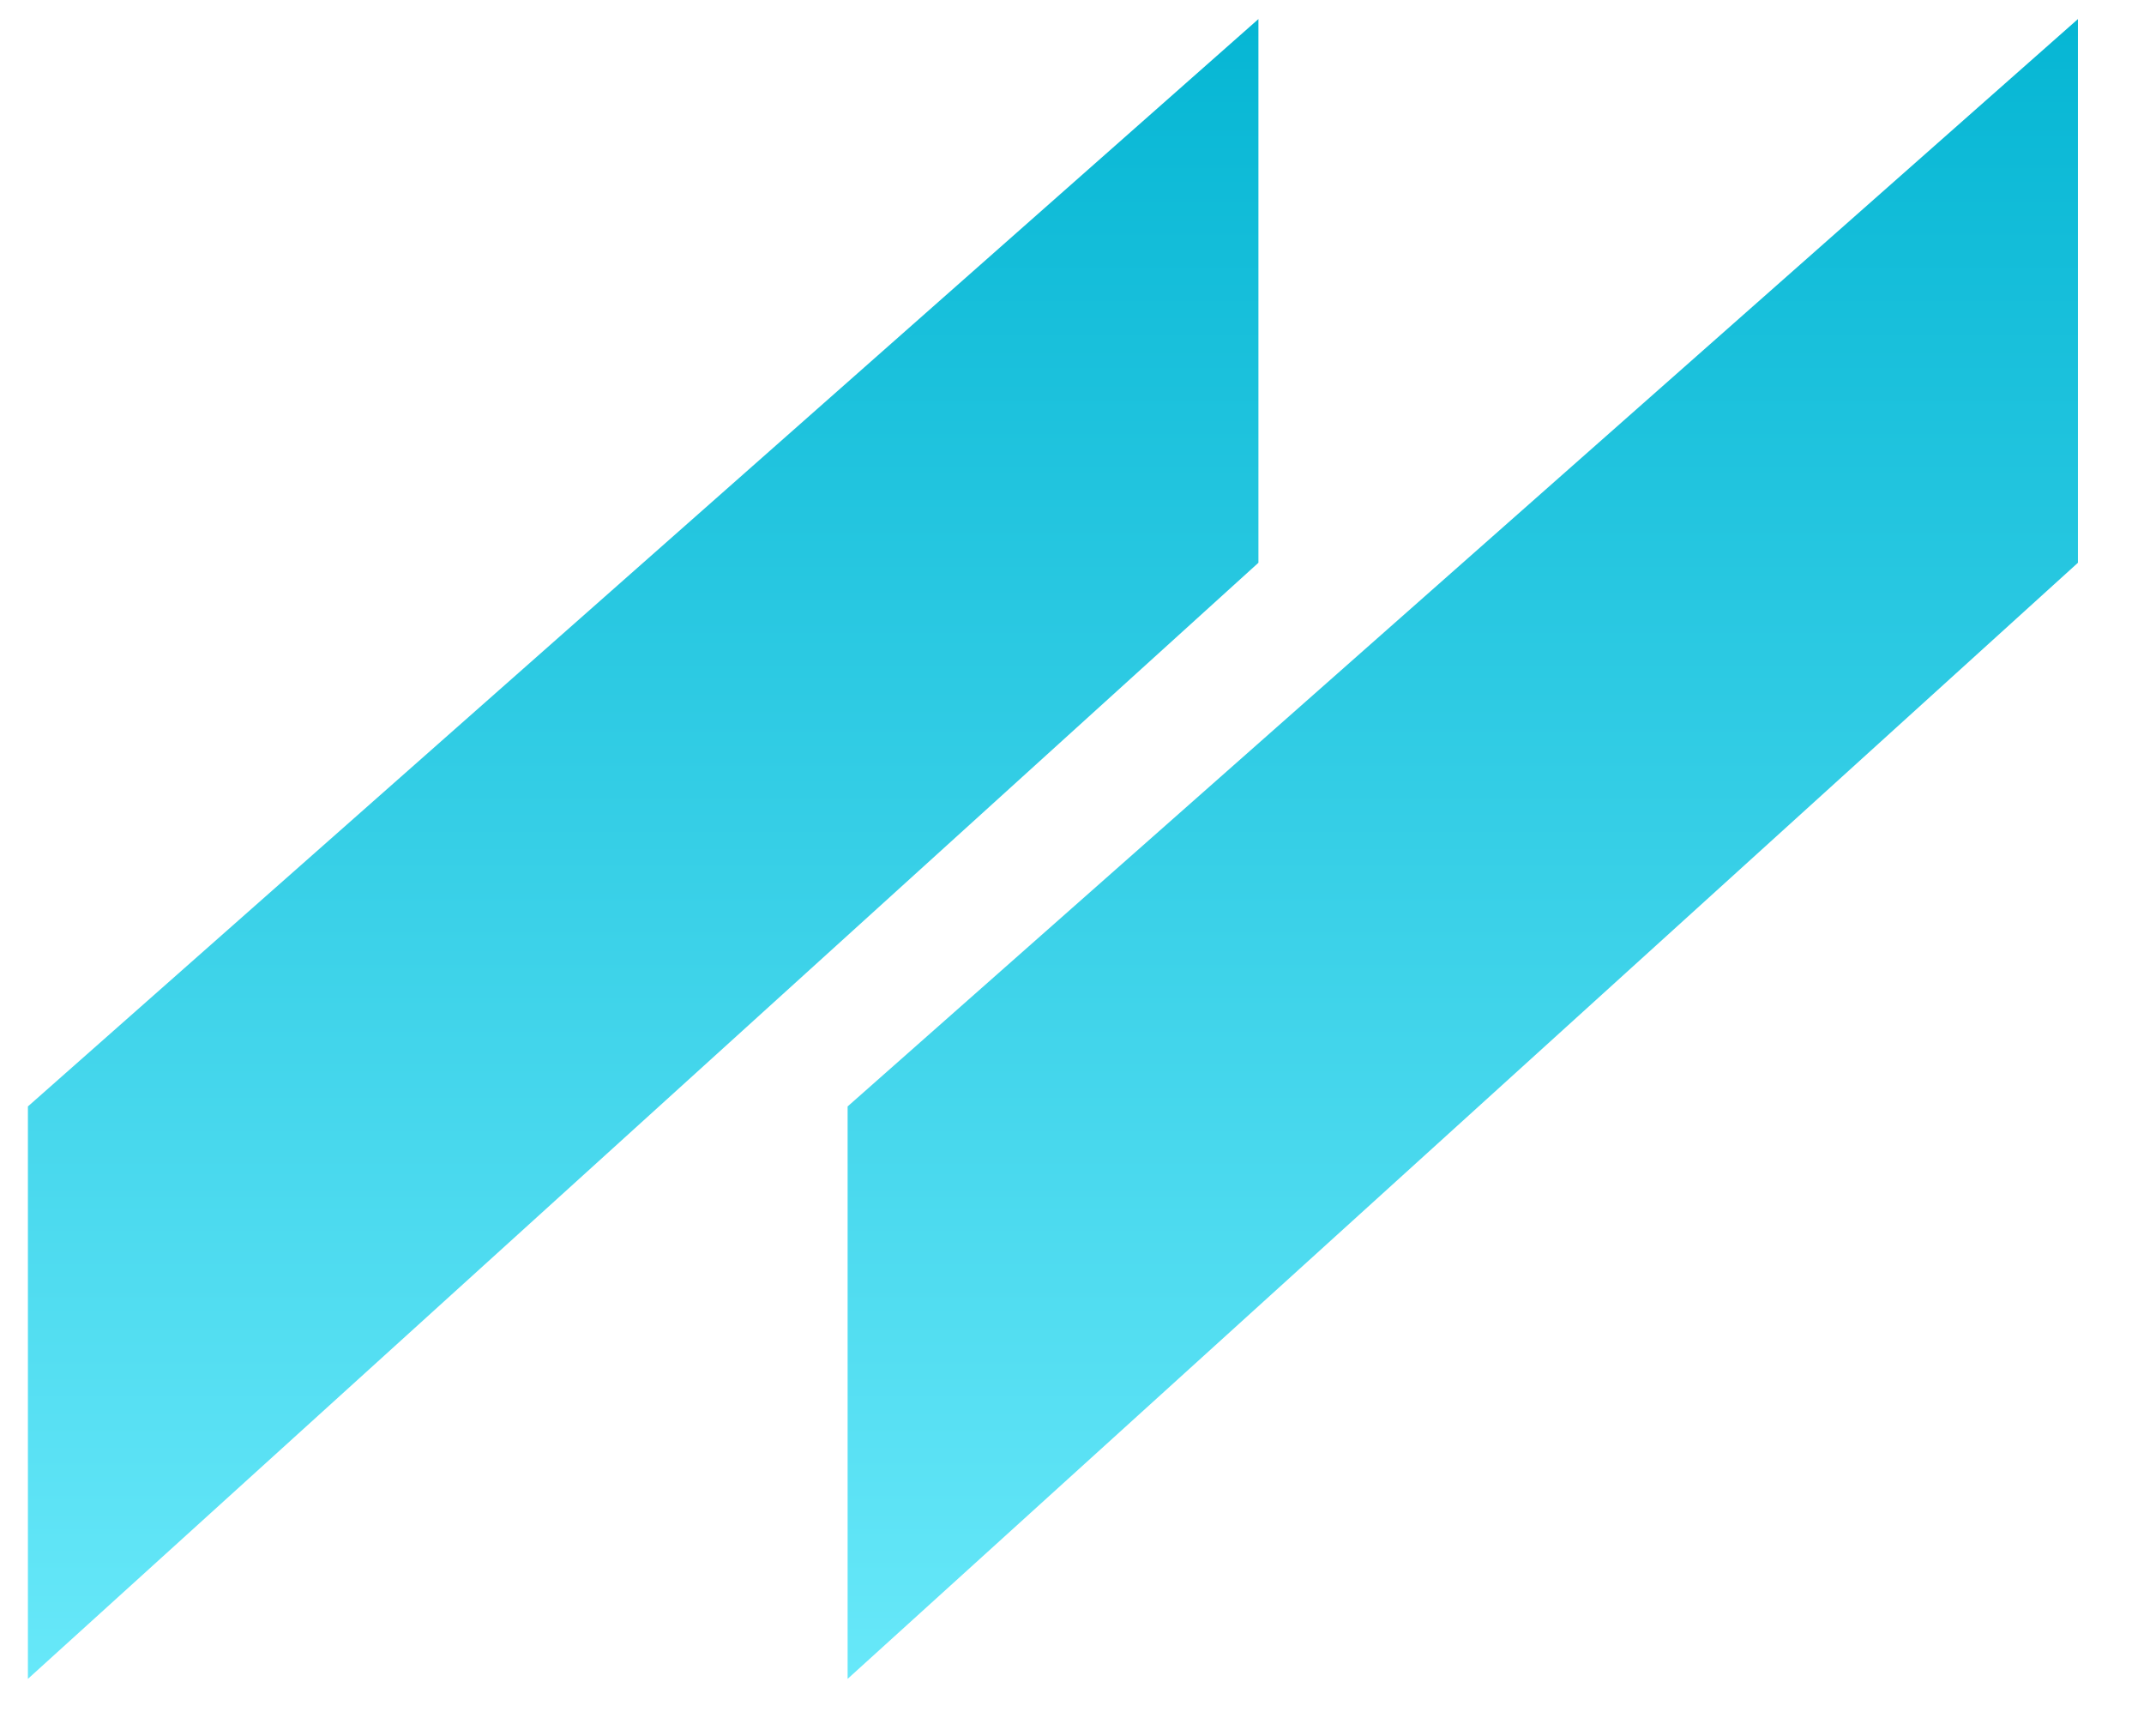
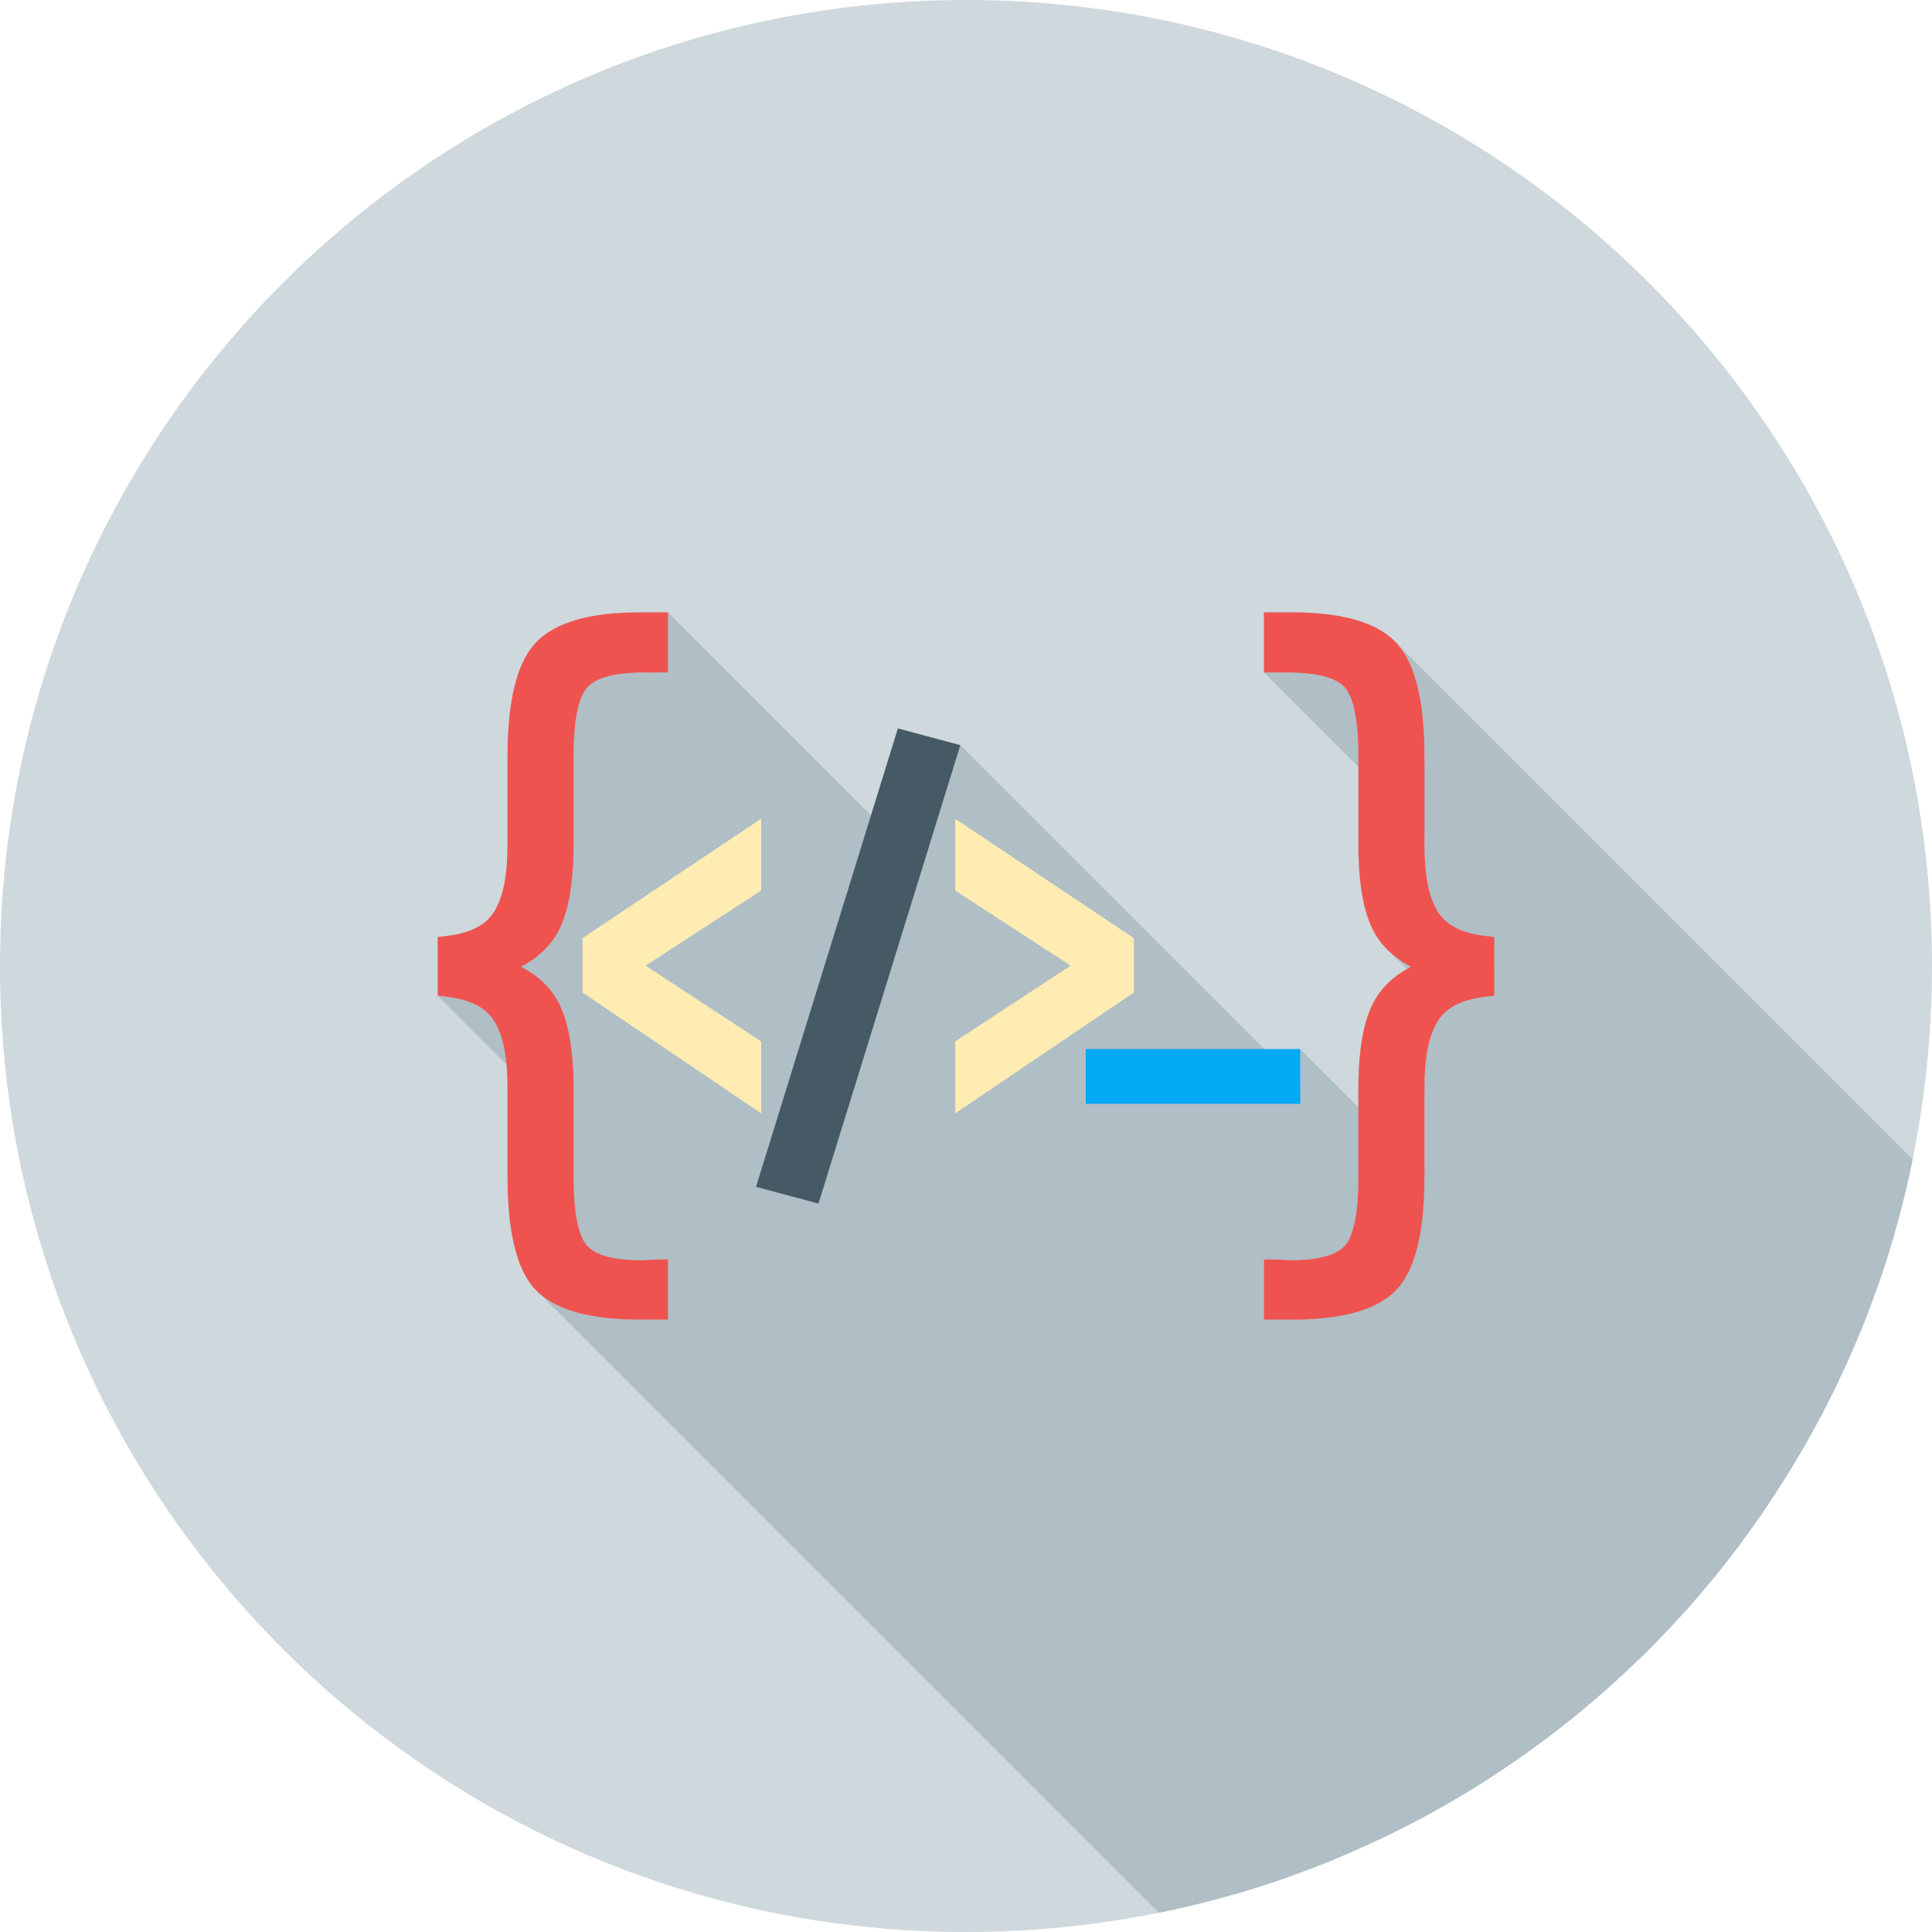
- <svg xmlns="http://www.w3.org/2000/svg" xmlns:xlink="http://www.w3.org/1999/xlink" version="1.1" preserveAspectRatio="xMidYMid meet" viewBox="344.564 330.278 111.737 91.218" width="53.87" height="43.61">
+ <svg xmlns="http://www.w3.org/2000/svg" xml:space="preserve" width="40px" height="40px" style="shape-rendering:geometricPrecision; text-rendering:geometricPrecision; image-rendering:optimizeQuality; fill-rule:evenodd; clip-rule:evenodd" viewBox="0 0 2048 2048">
  <defs>
-     <path d="M453.3 331.28L453.3 359.85L388.64 418.5L388.64 388.42L453.3 331.28Z" id="aFZf6T5ED" />
-     <linearGradient id="gradientb2ThqnP5Op" gradientUnits="userSpaceOnUse" x1="420.97" y1="331.28" x2="420.97" y2="418.5">
-       <stop style="stop-color: #06b6d4;stop-opacity: 1" offset="0%" />
-       <stop style="stop-color: #67e8f9;stop-opacity: 1" offset="100%" />
-     </linearGradient>
-     <path d="M410.23 331.28L410.23 359.85L345.56 418.5L345.56 388.42L410.23 331.28Z" id="a9fehgwfM" />
-     <linearGradient id="gradientk1wNV9Ostb" gradientUnits="userSpaceOnUse" x1="377.89" y1="331.28" x2="377.89" y2="418.5">
-       <stop style="stop-color: #06b6d4;stop-opacity: 1" offset="0%" />
-       <stop style="stop-color: #67e8f9;stop-opacity: 1" offset="100%" />
-     </linearGradient>
+     <style type="text/css">
+    
+     .fil2 {fill:none}
+     .fil4 {fill:#03A9F4}
+     .fil6 {fill:#455A64}
+     .fil1 {fill:#B0BEC5}
+     .fil0 {fill:#CFD8DC}
+     .fil3 {fill:#EF5350}
+     .fil5 {fill:#FFECB3}
+    
+   </style>
+     <clipPath id="id0">
+       <path d="M1024 -0.001c565.539,0 1024,458.462 1024,1024 0,565.539 -458.462,1024 -1024,1024 -565.539,0 -1024,-458.462 -1024,-1024 0,-565.539 458.462,-1024 1024,-1024z" />
+     </clipPath>
  </defs>
-   <g>
-     <g>
-       <use xlink:href="#aFZf6T5ED" opacity="1" fill="url(#gradientb2ThqnP5Op)" />
+   <g id="Layer_x0020_1">
+     <path class="fil0" d="M1024 -0.001c565.539,0 1024,458.462 1024,1024 0,565.539 -458.462,1024 -1024,1024 -565.539,0 -1024,-458.462 -1024,-1024 0,-565.539 458.462,-1024 1024,-1024z" />
+     <g style="clip-path:url(#id0)">
+       <g id="_289345952">
+         <g>
+           <polygon id="_2886372881" class="fil1" points="682.514,712.86 1818.39,1848.74 1816.74,1848.75 1815.02,1848.77 1813.23,1848.8 1811.39,1848.84 1809.5,1848.91 1807.56,1849 1805.58,1849.1 1803.56,1849.23 1801.52,1849.39 1799.45,1849.57 1797.36,1849.78 1795.26,1850.03 1793.15,1850.3 1791.03,1850.61 1788.92,1850.96 1786.82,1851.35 1784.73,1851.77 1782.66,1852.24 1780.61,1852.75 1778.6,1853.31 1776.61,1853.91 1774.67,1854.57 1772.78,1855.27 1770.93,1856.03 1769.14,1856.85 1767.41,1857.72 1765.75,1858.65 1764.17,1859.64 1762.66,1860.7 1761.23,1861.81 1759.89,1863 1758.65,1864.25 622.769,728.369 624.012,727.116 625.349,725.931 626.776,724.814 628.286,723.76 629.873,722.768 631.532,721.838 633.26,720.967 635.049,720.152 636.895,719.392 638.791,718.686 640.733,718.032 642.715,717.427 644.732,716.869 646.779,716.358 648.85,715.89 650.939,715.464 653.041,715.079 655.152,714.732 657.265,714.422 659.376,714.146 661.477,713.903 663.566,713.691 665.636,713.508 667.68,713.352 669.695,713.221 671.675,713.114 673.614,713.029 675.507,712.962 677.35,712.915 679.134,712.883 680.858,712.866 " />
+           <polygon id="_288637720" class="fil1" points="608.098,892.807 1743.98,2028.69 1743.97,2031.54 1743.95,2034.45 1743.91,2037.42 1743.85,2040.45 1743.76,2043.52 1743.66,2046.63 1743.52,2049.79 1743.36,2052.98 1743.17,2056.19 1742.94,2059.43 1742.68,2062.69 1742.39,2065.97 1742.05,2069.25 1741.68,2072.54 1741.26,2075.82 1740.8,2079.1 1740.29,2082.37 1739.73,2085.62 1739.12,2088.85 1738.46,2092.06 1737.75,2095.23 1736.98,2098.38 1736.14,2101.48 1735.25,2104.53 1734.29,2107.54 1733.27,2110.49 1732.18,2113.38 1731.03,2116.2 1729.8,2118.95 1728.49,2121.63 1727.12,2124.23 1725.66,2126.75 589.779,990.867 591.234,988.351 592.613,985.751 593.915,983.071 595.145,980.317 596.302,977.493 597.391,974.603 598.413,971.654 599.369,968.649 600.261,965.593 601.094,962.494 601.867,959.352 602.584,956.176 603.244,952.971 603.852,949.738 604.41,946.485 604.919,943.217 605.38,939.937 605.797,936.653 606.173,933.367 606.506,930.085 606.802,926.812 607.061,923.552 607.286,920.312 607.478,917.095 607.64,913.907 607.774,910.752 607.882,907.637 607.965,904.564 608.026,901.54 608.067,898.569 608.091,895.657 " />
+           <polygon id="_288637576" class="fil1" points="622.769,728.369 1758.65,1864.25 1757.43,1865.67 1756.28,1867.23 1755.19,1868.9 1754.17,1870.7 1753.22,1872.6 1752.32,1874.6 1751.49,1876.69 1750.71,1878.87 1749.98,1881.12 1749.31,1883.45 1748.69,1885.83 1748.12,1888.26 1747.6,1890.73 1747.12,1893.24 1746.69,1895.78 1746.29,1898.34 1745.94,1900.91 1745.62,1903.48 1745.34,1906.05 1745.09,1908.61 1744.87,1911.14 1744.68,1913.65 1744.52,1916.12 1744.39,1918.55 1744.28,1920.92 1744.19,1923.23 1744.11,1925.47 1744.06,1927.64 1744.02,1929.72 1744,1931.7 1743.98,1933.59 1743.98,1935.37 608.098,799.483 608.102,797.707 608.116,795.82 608.141,793.834 608.18,791.754 608.233,789.589 608.305,787.346 608.395,785.036 608.507,782.663 608.643,780.238 608.803,777.768 608.991,775.262 609.21,772.727 609.458,770.171 609.74,767.603 610.058,765.03 610.412,762.46 610.805,759.902 611.24,757.362 611.718,754.851 612.241,752.376 612.812,749.944 613.432,747.563 614.103,745.242 614.827,742.99 615.606,740.812 616.441,738.719 617.337,736.717 618.293,734.815 619.313,733.022 620.397,731.344 621.549,729.791 " />
+           <polygon id="_288637408" class="fil1" points="608.098,799.483 1743.98,1935.37 1743.98,2028.69 608.098,892.807 " />
+           <polygon id="_288637888" class="fil1" points="708.117,649.182 1844,1785.06 1844,1848.74 708.117,712.86 " />
+           <polygon id="_288637960" class="fil1" points="589.779,990.867 1725.66,2126.75 1723.9,2129.54 1722.04,2132.22 1720.1,2134.82 1718.06,2137.32 1715.95,2139.73 1713.75,2142.05 1711.48,2144.28 1709.13,2146.42 1706.72,2148.49 1704.24,2150.47 1701.69,2152.36 1699.09,2154.18 1696.42,2155.93 1693.71,2157.59 1690.94,2159.19 1688.13,2160.71 552.248,1024.83 555.061,1023.3 557.826,1021.71 560.542,1020.04 563.204,1018.3 565.81,1016.48 568.355,1014.58 570.837,1012.6 573.253,1010.54 575.599,1008.4 577.87,1006.17 580.067,1003.85 582.182,1001.44 584.215,998.935 586.16,996.341 588.017,993.653 " />
+           <polygon id="_288637840" class="fil1" points="575.604,1041.09 1711.48,2176.97 1713.76,2179.19 1715.95,2181.5 1718.07,2183.9 1720.1,2186.4 1722.04,2188.99 1723.9,2191.68 1725.66,2194.46 589.779,1058.58 588.017,1055.79 586.161,1053.11 584.216,1050.52 582.185,1048.02 580.069,1045.62 577.875,1043.31 " />
+           <polygon id="_288637792" class="fil1" points="589.779,1058.58 1725.66,2194.46 1727.12,2196.98 1728.5,2199.58 1729.8,2202.26 1731.03,2205.02 1732.19,2207.85 1733.28,2210.74 1734.3,2213.7 1735.26,2216.71 1736.15,2219.77 1736.98,2222.87 1737.75,2226.01 1738.47,2229.2 1739.13,2232.41 1739.74,2235.64 1740.3,2238.9 1740.81,2242.17 1741.27,2245.46 1741.68,2248.75 1742.06,2252.04 1742.39,2255.33 1742.69,2258.6 1742.95,2261.87 1743.17,2265.11 1743.36,2268.33 1743.52,2271.53 1743.66,2274.68 1743.76,2277.8 1743.85,2280.88 1743.91,2283.91 1743.95,2286.88 1743.97,2289.8 1743.98,2292.65 608.098,1156.77 608.091,1153.92 608.067,1151 608.027,1148.03 607.966,1145 607.883,1141.92 607.776,1138.8 607.642,1135.64 607.48,1132.45 607.289,1129.23 607.065,1125.98 606.806,1122.72 606.511,1119.44 606.178,1116.16 605.803,1112.87 605.386,1109.58 604.924,1106.29 604.417,1103.02 603.859,1099.76 603.251,1096.52 602.591,1093.31 601.874,1090.13 601.101,1086.99 600.269,1083.88 599.376,1080.82 598.419,1077.81 597.397,1074.86 596.308,1071.97 595.15,1069.14 593.919,1066.38 592.615,1063.7 591.237,1061.1 " />
+           <polygon id="_288637864" class="fil1" points="515.702,1072.67 1651.58,2208.55 1650.41,2207.54 1649.2,2206.56 1647.96,2205.63 1646.7,2204.73 1645.4,2203.88 1644.08,2203.06 1642.73,2202.28 1641.36,2201.53 1639.97,2200.81 1638.55,2200.13 1637.12,2199.49 1635.67,2198.87 1634.21,2198.29 1632.73,2197.74 1631.24,2197.21 1629.74,2196.72 1628.22,2196.25 1626.7,2195.82 1625.18,2195.4 1623.65,2195.02 1622.11,2194.65 1620.58,2194.32 1619.04,2194 1617.51,2193.71 1615.98,2193.44 1614.45,2193.19 1612.93,2192.96 1611.41,2192.74 1609.91,2192.55 474.03,1056.67 475.533,1056.86 477.046,1057.07 478.568,1057.3 480.095,1057.55 481.626,1057.83 483.161,1058.12 484.696,1058.43 486.232,1058.77 487.766,1059.13 489.297,1059.52 490.823,1059.93 492.343,1060.37 493.855,1060.84 495.357,1061.33 496.849,1061.86 498.328,1062.41 499.792,1062.99 501.241,1063.61 502.673,1064.25 504.085,1064.93 505.479,1065.65 506.849,1066.39 508.197,1067.18 509.52,1068 510.815,1068.85 512.083,1069.75 513.32,1070.68 514.528,1071.65 " />
+           <polygon id="_288606232" class="fil1" points="608.098,1249.57 1743.98,2385.45 1743.98,2387.21 1744,2389.08 1744.02,2391.06 1744.06,2393.13 1744.11,2395.29 1744.18,2397.52 1744.27,2399.83 1744.38,2402.19 1744.51,2404.62 1744.66,2407.08 1744.85,2409.59 1745.06,2412.12 1745.3,2414.68 1745.58,2417.25 1745.89,2419.83 1746.23,2422.4 1746.62,2424.96 1747.04,2427.5 1747.51,2430.01 1748.02,2432.49 1748.58,2434.93 1749.18,2437.31 1749.84,2439.64 1750.55,2441.89 1751.31,2444.07 1752.13,2446.17 1753,2448.17 1753.94,2450.07 1754.94,2451.86 1756,2453.54 1757.13,2455.09 1758.32,2456.5 622.44,1320.62 621.245,1319.2 620.118,1317.65 619.056,1315.98 618.06,1314.19 617.123,1312.28 616.248,1310.28 615.429,1308.19 614.667,1306.01 613.96,1303.75 613.303,1301.43 612.697,1299.05 612.14,1296.61 611.628,1294.13 611.162,1291.62 610.737,1289.08 610.352,1286.52 610.006,1283.94 609.696,1281.37 609.421,1278.8 609.179,1276.24 608.966,1273.71 608.783,1271.2 608.627,1268.73 608.495,1266.31 608.386,1263.94 608.298,1261.64 608.229,1259.4 608.176,1257.25 608.139,1255.18 608.115,1253.2 608.102,1251.33 " />
+           <polygon id="_288605560" class="fil1" points="622.44,1320.62 1758.32,2456.5 1759.52,2457.73 1760.8,2458.89 624.917,1323.01 623.636,1321.85 " />
+           <polygon id="_288606064" class="fil1" points="474.03,1056.67 1609.91,2192.55 1599.88,2191.32 463.999,1055.43 " />
+           <polygon id="_288605608" class="fil1" points="708.117,1398.82 1844,2534.7 1814.46,2534.7 678.576,1398.82 " />
+           <polygon id="_288605584" class="fil1" points="678.576,1398.82 1814.46,2534.7 1811.1,2534.69 1807.68,2534.65 1804.18,2534.57 1800.63,2534.47 1797.02,2534.32 1793.36,2534.13 1789.66,2533.9 1785.93,2533.62 1782.17,2533.28 1778.39,2532.89 1774.6,2532.45 1770.8,2531.94 1767,2531.36 1763.21,2530.71 1759.43,2530 1755.67,2529.2 1751.94,2528.33 1748.24,2527.37 1744.58,2526.33 1740.97,2525.2 1737.42,2523.97 1733.92,2522.65 1730.5,2521.23 1727.15,2519.7 1723.88,2518.07 1720.69,2516.33 1717.61,2514.47 1714.62,2512.5 1711.75,2510.4 1708.98,2508.18 573.103,1372.3 575.865,1374.52 578.741,1376.61 581.726,1378.59 584.813,1380.44 587.995,1382.19 591.265,1383.82 594.617,1385.34 598.043,1386.77 601.537,1388.09 605.092,1389.32 608.702,1390.45 612.358,1391.49 616.056,1392.45 619.789,1393.32 623.547,1394.11 627.326,1394.83 631.119,1395.48 634.919,1396.05 638.718,1396.56 642.511,1397.01 646.29,1397.4 650.05,1397.74 653.781,1398.02 657.479,1398.25 661.137,1398.44 664.746,1398.58 668.302,1398.69 671.796,1398.76 675.224,1398.81 " />
+           <polygon id="_288605800" class="fil1" points="608.098,1156.77 1743.98,2292.65 1743.98,2385.45 608.098,1249.57 " />
+           <polygon id="_288605752" class="fil1" points="708.117,1335.14 1844,2471.02 1844,2534.7 708.117,1398.82 " />
+           <polygon id="_288605776" class="fil1" points="708.117,712.86 1844,1848.74 1818.39,1848.74 682.514,712.86 " />
+           <polygon id="_288605848" class="fil1" points="806.858,867.924 1942.74,2003.81 1942.74,2079.92 806.858,944.033 " />
+           <polygon id="_288605968" class="fil1" points="806.858,944.033 1942.74,2079.92 1820.24,2159.51 684.355,1023.62 " />
+           <polygon id="_288606424" class="fil1" points="806.858,1103.9 1942.74,2239.79 1942.74,2316.11 806.858,1180.22 " />
+           <polygon id="_288606832" class="fil1" points="806.858,1180.22 1942.74,2316.11 1753.44,2188.04 617.556,1052.15 " />
+           <polygon id="_288606280" class="fil1" points="867.629,1275.8 2003.51,2411.68 1937.3,2393.99 801.423,1258.11 " />
+           <polygon id="_288606712" class="fil1" points="1018.01,789.889 2153.89,1925.77 2003.51,2411.68 867.629,1275.8 " />
+           <polygon id="_288606760" class="fil1" points="1510.01,896.744 2645.89,2032.63 2645.9,2034.84 2645.93,2037.11 2645.97,2039.44 2646.04,2041.82 2646.12,2044.25 2646.24,2046.71 2646.38,2049.22 2646.55,2051.75 2646.76,2054.31 2646.99,2056.9 2647.26,2059.49 2647.58,2062.1 2647.92,2064.72 2648.32,2067.33 2648.75,2069.94 2649.23,2072.55 2649.77,2075.13 2650.34,2077.7 2650.98,2080.24 2651.66,2082.76 2652.41,2085.23 2653.21,2087.67 2654.07,2090.06 2654.99,2092.41 2655.98,2094.69 2657.04,2096.92 2658.16,2099.08 2659.36,2101.17 2660.62,2103.19 2661.97,2105.12 2663.39,2106.97 2664.88,2108.73 1529,972.849 1527.5,971.09 1526.08,969.241 1524.74,967.306 1523.48,965.291 1522.28,963.199 1521.16,961.038 1520.1,958.81 1519.11,956.524 1518.19,954.18 1517.33,951.789 1516.53,949.351 1515.78,946.873 1515.1,944.361 1514.46,941.818 1513.88,939.25 1513.35,936.663 1512.87,934.063 1512.44,931.451 1512.04,928.836 1511.69,926.221 1511.38,923.612 1511.11,921.014 1510.87,918.432 1510.67,915.87 1510.5,913.335 1510.36,910.831 1510.24,908.363 1510.15,905.936 1510.09,903.556 1510.04,901.228 1510.02,898.955 " />
+           <polygon id="_288606328" class="fil1" points="1584,993.354 2719.88,2129.24 2719.88,2191.32 1584,1055.43 " />
+           <polygon id="_288606616" class="fil1" points="1584,1055.43 2719.88,2191.32 2709.85,2192.55 1573.97,1056.67 " />
+           <polygon id="_288606400" class="fil1" points="1495.75,1024.83 2631.63,2160.71 2628.82,2159.19 2626.06,2157.59 2623.34,2155.93 2620.68,2154.18 2618.07,2152.36 2615.53,2150.47 2613.04,2148.49 2610.63,2146.42 2608.28,2144.28 2606.01,2142.05 2603.81,2139.73 1467.93,1003.85 1470.13,1006.17 1472.4,1008.4 1474.75,1010.54 1477.16,1012.6 1479.64,1014.58 1482.19,1016.48 1484.8,1018.3 1487.46,1020.04 1490.17,1021.71 1492.94,1023.3 " />
+           <polygon id="_288606448" class="fil1" points="1528.99,1075.96 2664.87,2211.84 2663.37,2213.59 2661.95,2215.43 2660.61,2217.36 2659.34,2219.36 2658.15,2221.45 2657.03,2223.6 2655.97,2225.82 2654.98,2228.1 2654.06,2230.43 2653.2,2232.81 2652.4,2235.24 2651.66,2237.71 2650.97,2240.21 2650.34,2242.75 2649.76,2245.3 2649.23,2247.88 2648.75,2250.47 2648.31,2253.07 2647.92,2255.68 2647.57,2258.28 2647.26,2260.88 2646.99,2263.47 2646.75,2266.05 2646.55,2268.6 2646.38,2271.13 2646.24,2273.62 2646.12,2276.08 2646.04,2278.5 2645.97,2280.87 2645.93,2283.19 2645.9,2285.46 2645.89,2287.66 1510.01,1151.78 1510.02,1149.58 1510.04,1147.31 1510.09,1144.99 1510.15,1142.62 1510.24,1140.2 1510.36,1137.74 1510.5,1135.24 1510.67,1132.72 1510.87,1130.16 1511.11,1127.59 1511.38,1125 1511.69,1122.4 1512.04,1119.8 1512.43,1117.19 1512.87,1114.59 1513.35,1112 1513.88,1109.42 1514.46,1106.86 1515.09,1104.33 1515.78,1101.83 1516.52,1099.36 1517.32,1096.93 1518.18,1094.55 1519.1,1092.21 1520.09,1089.94 1521.15,1087.72 1522.27,1085.56 1523.46,1083.48 1524.73,1081.47 1526.07,1079.55 1527.49,1077.71 " />
+           <polygon id="_288606592" class="fil1" points="1378.28,1112.08 2514.17,2247.96 2514.17,2306.01 1378.28,1170.12 " />
+           <polygon id="_288607120" class="fil1" points="1201.88,994.417 2337.76,2130.3 2337.76,2188.04 1201.88,1052.15 " />
+           <polygon id="_288607240" class="fil1" points="1134.92,1023.62 2270.8,2159.51 2148.45,2079.91 1012.57,944.03 " />
+           <polygon id="_288607552" class="fil1" points="1201.88,1052.15 2337.76,2188.04 2148.45,2316.11 1012.57,1180.22 " />
+           <polygon id="_288607216" class="fil1" points="1573.97,1056.67 2709.85,2192.55 2708.35,2192.74 2706.83,2192.96 2705.31,2193.19 2703.79,2193.44 2702.26,2193.71 2700.72,2194 2699.18,2194.32 2697.65,2194.65 2696.12,2195.02 2694.58,2195.4 2693.06,2195.82 2691.54,2196.25 2690.03,2196.72 2688.52,2197.21 2687.03,2197.74 2685.55,2198.29 2684.09,2198.87 2682.64,2199.49 2681.21,2200.13 2679.8,2200.81 2678.4,2201.53 2677.03,2202.28 2675.68,2203.06 2674.36,2203.88 2673.07,2204.73 2671.8,2205.63 2670.56,2206.56 2669.35,2207.54 2668.18,2208.55 2667.04,2209.6 2665.94,2210.7 2664.87,2211.84 1528.99,1075.96 1530.05,1074.82 1531.16,1073.72 1532.3,1072.67 1533.47,1071.65 1534.68,1070.68 1535.92,1069.75 1537.18,1068.85 1538.48,1068 1539.8,1067.18 1541.15,1066.39 1542.52,1065.65 1543.91,1064.93 1545.33,1064.25 1546.76,1063.61 1548.21,1062.99 1549.67,1062.41 1551.15,1061.86 1552.64,1061.33 1554.15,1060.84 1555.66,1060.37 1557.18,1059.93 1558.7,1059.52 1560.23,1059.13 1561.77,1058.77 1563.3,1058.43 1564.84,1058.12 1566.37,1057.83 1567.91,1057.55 1569.43,1057.3 1570.95,1057.07 1572.47,1056.86 " />
+           <polygon id="_288607024" class="fil1" points="1425.23,728.369 2561.11,1864.25 2559.87,1863 2558.53,1861.81 2557.11,1860.7 2555.6,1859.64 2554.01,1858.65 2552.35,1857.72 2550.62,1856.85 2548.83,1856.03 2546.99,1855.27 2545.09,1854.57 2543.15,1853.91 2541.17,1853.31 2539.15,1852.75 2537.1,1852.24 2535.03,1851.77 2532.94,1851.35 2530.84,1850.96 2528.73,1850.61 2526.62,1850.3 2524.51,1850.03 2522.4,1849.78 2520.31,1849.57 2518.25,1849.39 2516.2,1849.23 2514.19,1849.1 2512.21,1849 2510.27,1848.91 2508.37,1848.84 2506.53,1848.8 2504.75,1848.77 2503.02,1848.75 2501.37,1848.74 1365.49,712.86 1367.14,712.866 1368.87,712.883 1370.65,712.915 1372.49,712.962 1374.39,713.029 1376.33,713.114 1378.3,713.221 1380.32,713.352 1382.36,713.508 1384.43,713.691 1386.52,713.903 1388.62,714.146 1390.73,714.422 1392.85,714.732 1394.96,715.079 1397.06,715.464 1399.15,715.89 1401.22,716.358 1403.27,716.869 1405.28,717.427 1407.27,718.032 1409.21,718.686 1411.11,719.392 1412.95,720.152 1414.74,720.967 1416.47,721.838 1418.13,722.768 1419.71,723.76 1421.22,724.814 1422.65,725.931 1423.99,727.116 " />
+           <polygon id="_288607096" class="fil1" points="1365.49,712.86 2501.37,1848.74 2475.76,1848.74 1339.88,712.86 " />
+           <polygon id="_288607192" class="fil1" points="1482.42,683.969 2618.3,1819.85 2620.61,1822.75 2622.79,1825.79 2624.85,1828.98 2626.78,1832.3 2628.59,1835.74 2630.29,1839.3 2631.87,1842.97 2633.34,1846.72 2634.71,1850.57 2635.98,1854.5 2637.15,1858.49 2638.23,1862.55 2639.22,1866.65 2640.12,1870.8 2640.94,1874.98 2641.68,1879.19 2642.34,1883.42 2642.94,1887.65 2643.47,1891.87 2643.93,1896.09 2644.33,1900.29 2644.68,1904.45 2644.97,1908.58 2645.22,1912.67 2645.42,1916.69 2645.58,1920.65 2645.7,1924.54 2645.79,1928.34 2645.85,1932.06 2645.88,1935.67 2645.89,1939.17 1510.01,803.288 1510,799.786 1509.97,796.175 1509.91,792.462 1509.82,788.658 1509.7,784.771 1509.54,780.81 1509.34,776.783 1509.09,772.701 1508.8,768.572 1508.45,764.404 1508.05,760.208 1507.58,755.991 1507.06,751.764 1506.46,747.533 1505.8,743.31 1505.06,739.103 1504.24,734.919 1503.34,730.77 1502.35,726.663 1501.27,722.608 1500.1,718.614 1498.83,714.689 1497.46,710.842 1495.99,707.083 1494.41,703.42 1492.71,699.862 1490.9,696.419 1488.97,693.099 1486.91,689.911 1484.73,686.865 " />
+           <polygon id="_288607312" class="fil1" points="1510.01,803.288 2645.89,1939.17 2645.89,2032.63 1510.01,896.744 " />
+           <polygon id="_288607360" class="fil1" points="1378.28,1170.12 2514.17,2306.01 2286.84,2306.01 1150.96,1170.12 " />
+           <polygon id="_288607456" class="fil1" points="1480.05,1367.48 2615.93,2503.36 2613.42,2505.84 2610.78,2508.18 2608.02,2510.4 2605.14,2512.5 2602.15,2514.47 2599.07,2516.33 2595.89,2518.07 2592.62,2519.7 2589.26,2521.23 2585.84,2522.65 2582.34,2523.97 2578.79,2525.2 2575.18,2526.33 2571.52,2527.37 2567.82,2528.33 2564.09,2529.2 2560.33,2530 2556.55,2530.71 2552.76,2531.36 2548.96,2531.94 2545.16,2532.45 2541.37,2532.89 2537.59,2533.28 2533.83,2533.62 2530.1,2533.9 2526.4,2534.13 2522.74,2534.32 2519.14,2534.47 2515.58,2534.57 2512.09,2534.65 2508.66,2534.69 2505.31,2534.7 1369.42,1398.82 1372.78,1398.81 1376.2,1398.76 1379.7,1398.69 1383.25,1398.58 1386.86,1398.44 1390.52,1398.25 1394.22,1398.02 1397.95,1397.74 1401.71,1397.4 1405.49,1397.01 1409.28,1396.56 1413.08,1396.05 1416.88,1395.48 1420.67,1394.83 1424.45,1394.11 1428.21,1393.32 1431.94,1392.45 1435.64,1391.49 1439.3,1390.45 1442.91,1389.32 1446.46,1388.09 1449.96,1386.77 1453.38,1385.34 1456.73,1383.82 1460.01,1382.19 1463.19,1380.44 1466.27,1378.59 1469.26,1376.61 1472.14,1374.52 1474.9,1372.3 1477.54,1369.96 " />
+           <polygon id="_288607720" class="fil1" points="1369.42,1398.82 2505.31,2534.7 2475.76,2534.7 1339.88,1398.82 " />
+           <polygon id="_288608392" class="fil1" points="1510.01,1151.78 2645.89,2287.66 2645.89,2381.64 1510.01,1245.76 " />
+           <polygon id="_288607912" class="fil1" points="1510.01,1245.76 2645.89,2381.64 2645.88,2385.12 2645.85,2388.7 2645.79,2392.4 2645.71,2396.18 2645.59,2400.06 2645.43,2404 2645.23,2408.02 2644.99,2412.1 2644.69,2416.22 2644.35,2420.38 2643.95,2424.58 2643.49,2428.79 2642.97,2433.02 2642.38,2437.25 2641.72,2441.47 2640.98,2445.68 2640.17,2449.86 2639.27,2454.01 2638.28,2458.12 2637.21,2462.17 2636.04,2466.16 2634.78,2470.08 2633.41,2473.93 2631.94,2477.68 2630.36,2481.33 2628.66,2484.87 2626.86,2488.3 2624.93,2491.6 2622.87,2494.77 2620.69,2497.79 2618.38,2500.66 2615.93,2503.36 1480.05,1367.48 1482.49,1364.78 1484.81,1361.91 1486.99,1358.89 1489.04,1355.72 1490.97,1352.42 1492.78,1348.99 1494.48,1345.45 1496.06,1341.79 1497.53,1338.04 1498.9,1334.2 1500.16,1330.28 1501.33,1326.29 1502.4,1322.24 1503.39,1318.13 1504.28,1313.98 1505.1,1309.8 1505.84,1305.59 1506.5,1301.37 1507.09,1297.14 1507.61,1292.91 1508.07,1288.69 1508.47,1284.5 1508.81,1280.34 1509.11,1276.21 1509.35,1272.14 1509.55,1268.12 1509.7,1264.17 1509.82,1260.3 1509.91,1256.51 1509.97,1252.82 1510,1249.23 " />
+         </g>
+         <path id="_289345880" class="fil1" d="M951.802 772.198l66.206 17.691 -150.378 485.913 -66.206 -17.691 150.378 -485.913zm-144.944 95.726l0 76.109 -122.503 79.591 122.503 80.28 0 76.32 -189.301 -128.072 0 -57.736 189.301 -126.493zm-254.609 156.901c15.13,7.793 28.386,18.635 37.531,33.752 15.963,26.386 18.319,68.121 18.319,98.19l0 92.799c0,18.166 1.23,56.678 14.342,71.055 12.268,13.453 40.122,15.305 56.925,15.305 2.559,0 5.205,-0.195 7.759,-0.366 3.168,-0.216 6.39,-0.42 9.566,-0.42l11.428 0 0 63.678 -29.542 0c-35.335,0 -84.558,-4.217 -110.622,-31.337 -26.854,-27.945 -29.965,-85.302 -29.965,-121.721l0 -93.98c0,-23.16 -2.576,-57.651 -18.977,-75.825 -11.171,-12.379 -28.995,-17.319 -44.982,-19.287l-10.031 -1.235 0 -62.079 10.031 -1.234c15.954,-1.965 33.836,-6.886 44.968,-19.271 16.408,-18.255 18.991,-52.871 18.991,-76.104l0 -93.456c0,-36.736 3.196,-93.741 30.044,-122.058 26.222,-27.657 74.738,-32.049 110.543,-32.049l29.542 0 0 63.678 -25.604 0c-17.281,0 -47.003,1.776 -59.745,15.509 -13.391,14.431 -14.671,52.774 -14.671,71.114l0 93.324c0,30.041 -2.373,71.7 -18.319,98.06 -9.146,15.118 -22.414,26.033 -37.531,33.959zm957.763 -128.081c0,23.233 2.583,57.849 18.991,76.104 11.132,12.385 29.014,17.305 44.968,19.271l10.031 1.234 0 62.079 -10.031 1.235c-15.987,1.969 -33.811,6.908 -44.982,19.287 -16.401,18.174 -18.977,52.664 -18.977,75.825l0 93.98c0,36.419 -3.111,93.776 -29.965,121.721 -26.065,27.12 -75.287,31.337 -110.622,31.337l-29.542 0 0 -63.678 11.428 0c3.176,0 6.398,0.204 9.566,0.42 2.554,0.171 5.199,0.366 7.759,0.366 16.802,0 44.656,-1.852 56.925,-15.305 13.113,-14.378 14.342,-52.889 14.342,-71.055l0 -92.799c0,-30.069 2.356,-71.804 18.319,-98.19 9.145,-15.117 22.401,-25.959 37.531,-33.752 -15.117,-7.926 -28.384,-18.841 -37.531,-33.959 -15.946,-26.36 -18.319,-68.019 -18.319,-98.06l0 -93.324c0,-18.34 -1.279,-56.684 -14.671,-71.114 -12.742,-13.733 -42.464,-15.509 -59.745,-15.509l-25.604 0 0 -63.678 29.542 0c35.805,0 84.321,4.393 110.543,32.049 26.848,28.317 30.044,85.322 30.044,122.058l0 93.456zm-308.136 97.672l0 57.736 -189.303 128.072 0 -76.316 122.347 -80.284 -122.347 -79.594 0 -76.106 189.303 126.493zm176.41 117.66l0 58.047 -227.329 0 0 -58.047 227.329 0z" />
+       </g>
    </g>
-     <g>
-       <use xlink:href="#a9fehgwfM" opacity="1" fill="url(#gradientk1wNV9Ostb)" />
-     </g>
+     <path class="fil2" d="M1024 -0.001c565.539,0 1024,458.462 1024,1024 0,565.539 -458.462,1024 -1024,1024 -565.539,0 -1024,-458.462 -1024,-1024 0,-565.539 458.462,-1024 1024,-1024z" />
+     <path class="fil3" d="M552.248 1024.83c15.13,7.793 28.386,18.635 37.531,33.752 15.963,26.386 18.319,68.12 18.319,98.19l0 92.799c0,18.168 1.23,56.678 14.342,71.055 12.268,13.452 40.122,15.305 56.923,15.305 2.561,0 5.205,-0.194 7.759,-0.367 3.169,-0.215 6.391,-0.419 9.567,-0.419l11.428 0 0 63.677 -29.542 0c-35.334,0 -84.558,-4.214 -110.621,-31.336 -26.855,-27.945 -29.965,-85.302 -29.965,-121.721l0 -93.98c0,-23.159 -2.577,-57.651 -18.978,-75.825 -11.171,-12.379 -28.996,-17.319 -44.982,-19.287l-10.03 -1.235 0 -62.078 10.03 -1.235c15.954,-1.965 33.836,-6.886 44.968,-19.271 16.408,-18.255 18.992,-52.871 18.992,-76.104l0 -93.456c0,-36.736 3.195,-93.741 30.043,-122.058 26.222,-27.657 74.738,-32.048 110.543,-32.048l29.542 0 0 63.677 -25.604 0c-17.279,0 -47.003,1.776 -59.746,15.509 -13.39,14.431 -14.669,52.774 -14.669,71.113l0 93.326c0,30.04 -2.373,71.699 -18.319,98.059 -9.146,15.118 -22.414,26.033 -37.531,33.959zm943.503 0c-15.117,-7.926 -28.384,-18.841 -37.531,-33.959 -15.946,-26.36 -18.319,-68.019 -18.319,-98.059l0 -93.326c0,-18.339 -1.279,-56.682 -14.669,-71.113 -12.743,-13.733 -42.467,-15.509 -59.746,-15.509l-25.604 0 0 -63.677 29.542 0c35.805,0 84.321,4.391 110.543,32.048 26.848,28.317 30.043,85.322 30.043,122.058l0 93.456c0,23.233 2.584,57.849 18.992,76.104 11.132,12.385 29.014,17.305 44.968,19.271l10.03 1.235 0 62.078 -10.03 1.235c-15.986,1.969 -33.811,6.908 -44.982,19.287 -16.401,18.174 -18.978,52.665 -18.978,75.825l0 93.98c0,36.419 -3.11,93.776 -29.965,121.721 -26.063,27.122 -75.287,31.336 -110.621,31.336l-29.542 0 0 -63.677 11.428 0c3.176,0 6.398,0.204 9.567,0.419 2.554,0.174 5.198,0.367 7.759,0.367 16.801,0 44.655,-1.853 56.923,-15.305 13.113,-14.378 14.342,-52.887 14.342,-71.055l0 -92.799c0,-30.07 2.356,-71.804 18.319,-98.19 9.145,-15.117 22.401,-25.959 37.531,-33.752z" />
+     <polygon class="fil4" points="1150.96,1170.12 1150.96,1112.08 1378.28,1112.08 1378.28,1170.12 " />
+     <polygon class="fil5" points="684.355,1023.62 806.858,1103.9 806.858,1180.22 617.556,1052.15 617.556,994.417 806.858,867.924 806.858,944.033 " />
+     <polygon class="fil5" points="1134.92,1023.62 1012.57,944.03 1012.57,867.924 1201.88,994.417 1201.88,1052.15 1012.57,1180.22 1012.57,1103.91 " />
+     <polygon class="fil6" points="1018.01,789.889 867.629,1275.8 801.423,1258.11 951.802,772.198 " />
  </g>
</svg>
